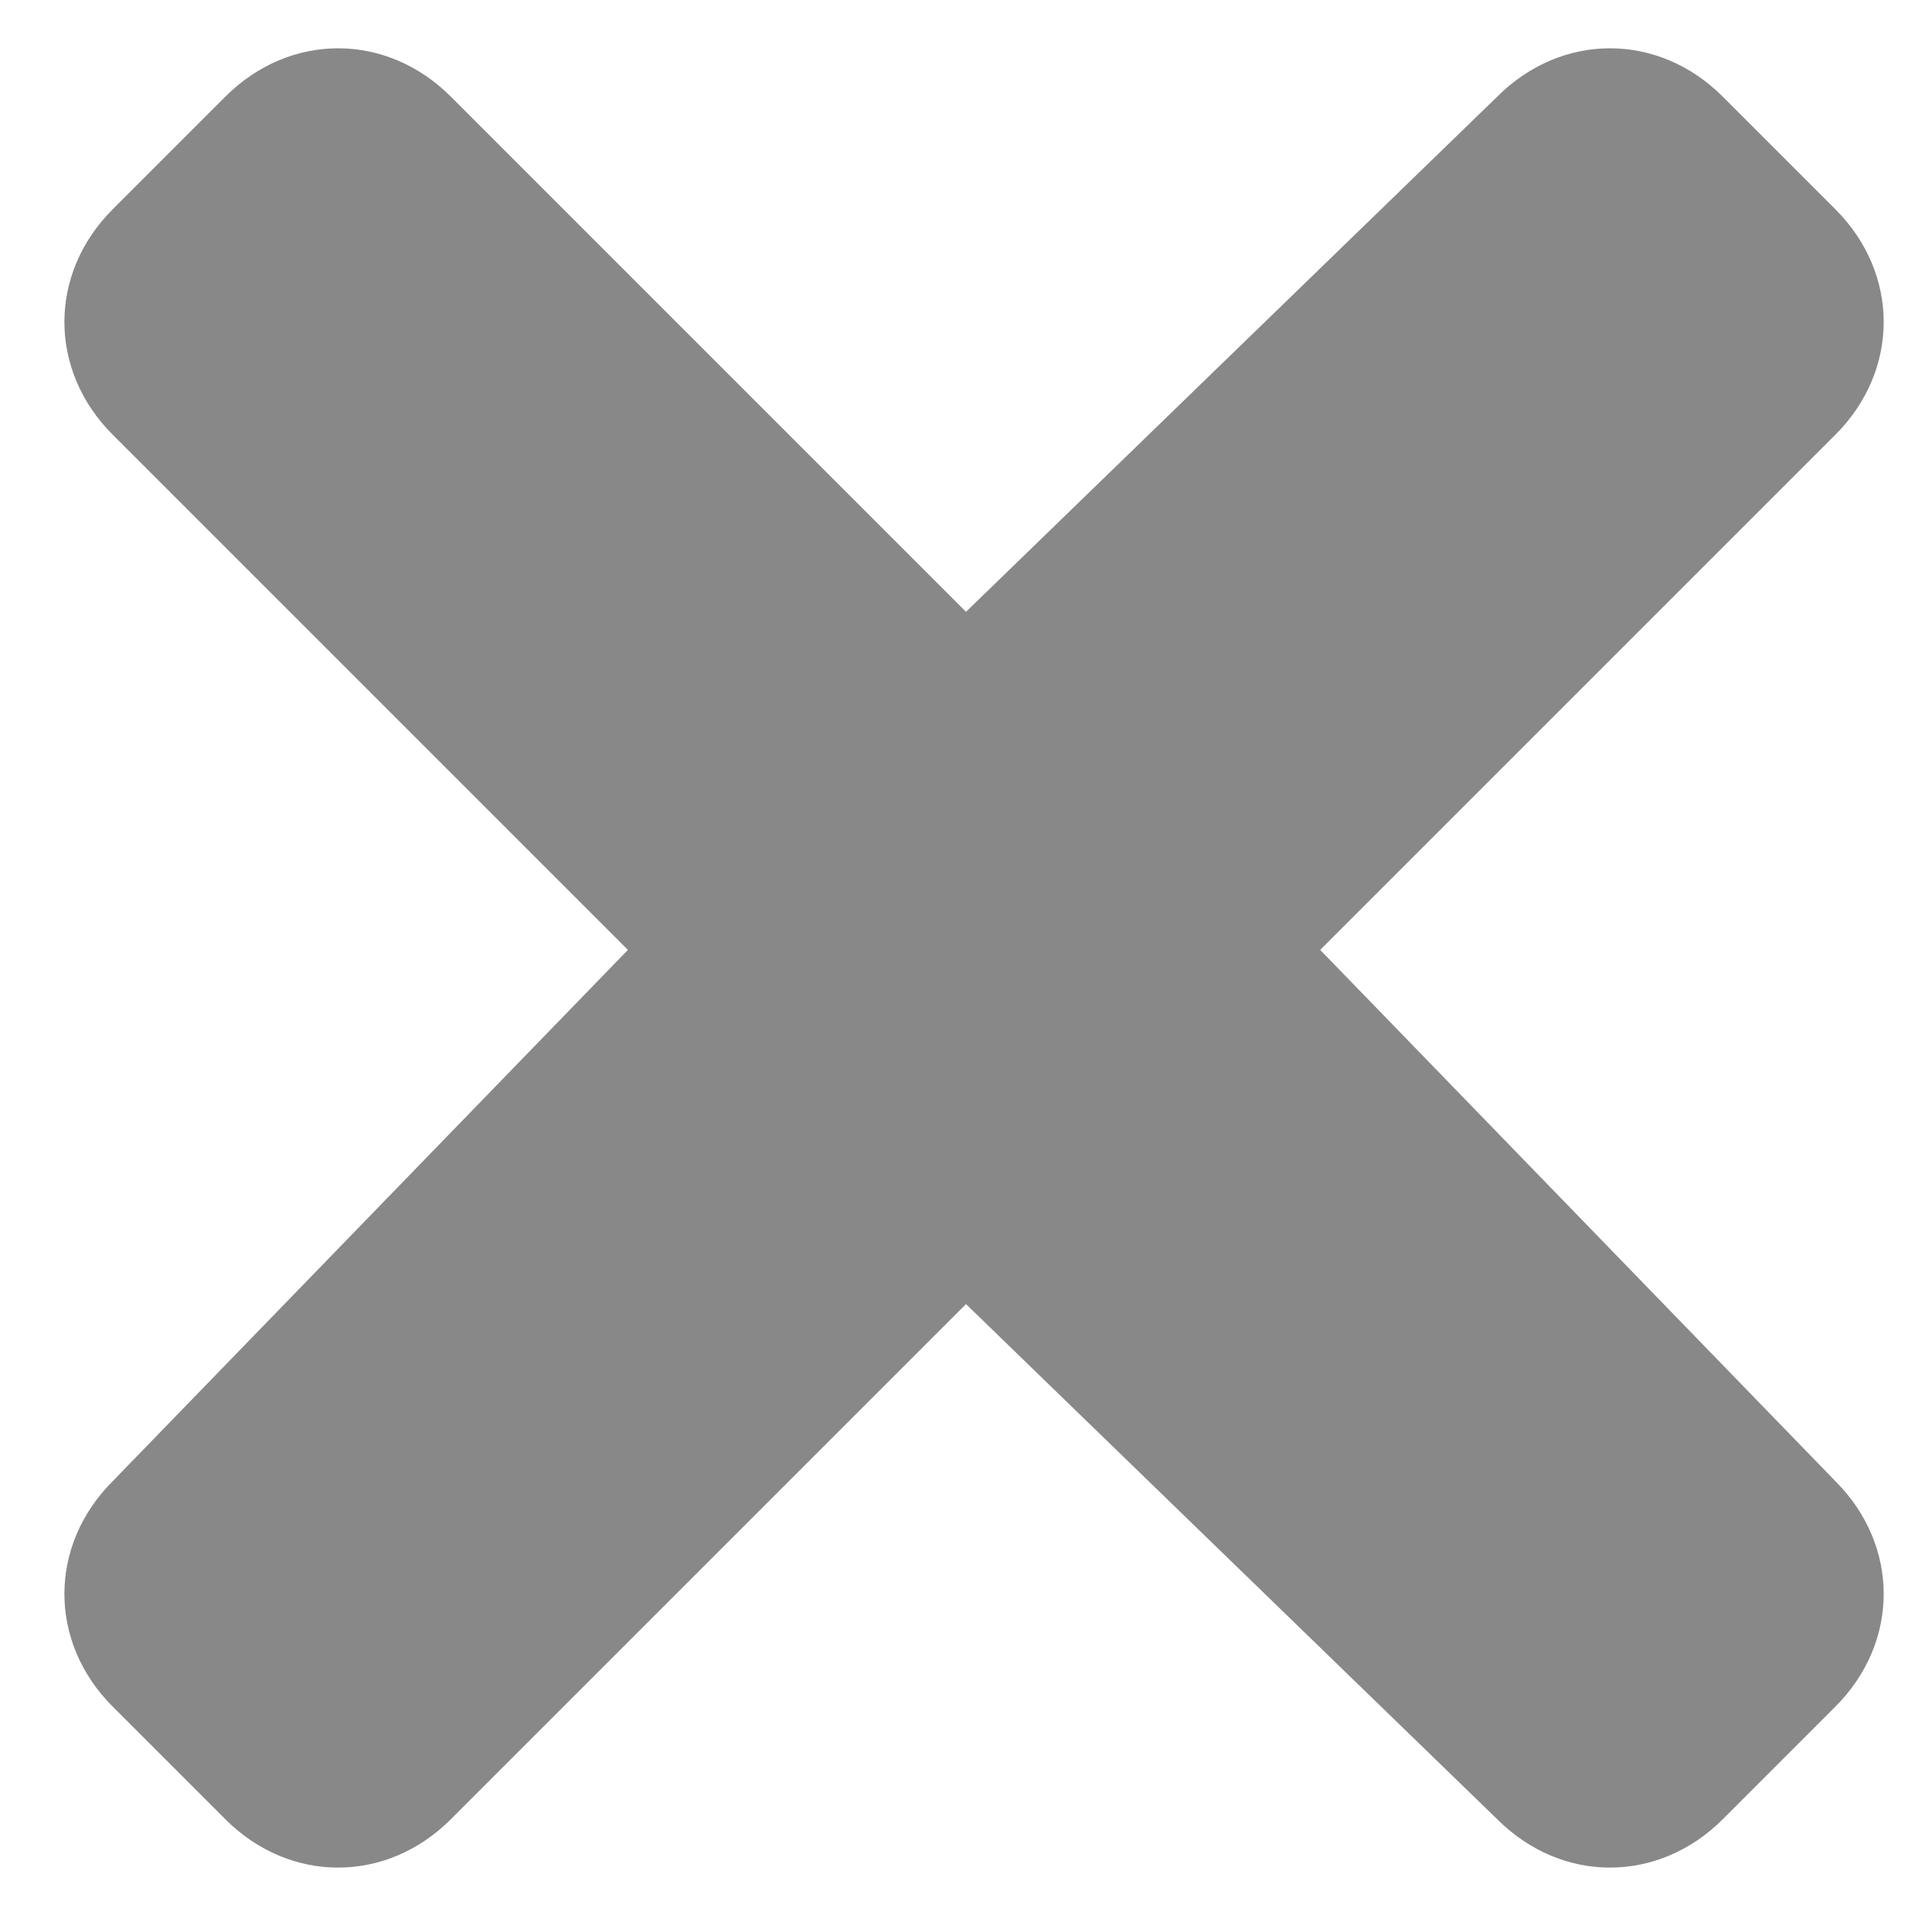
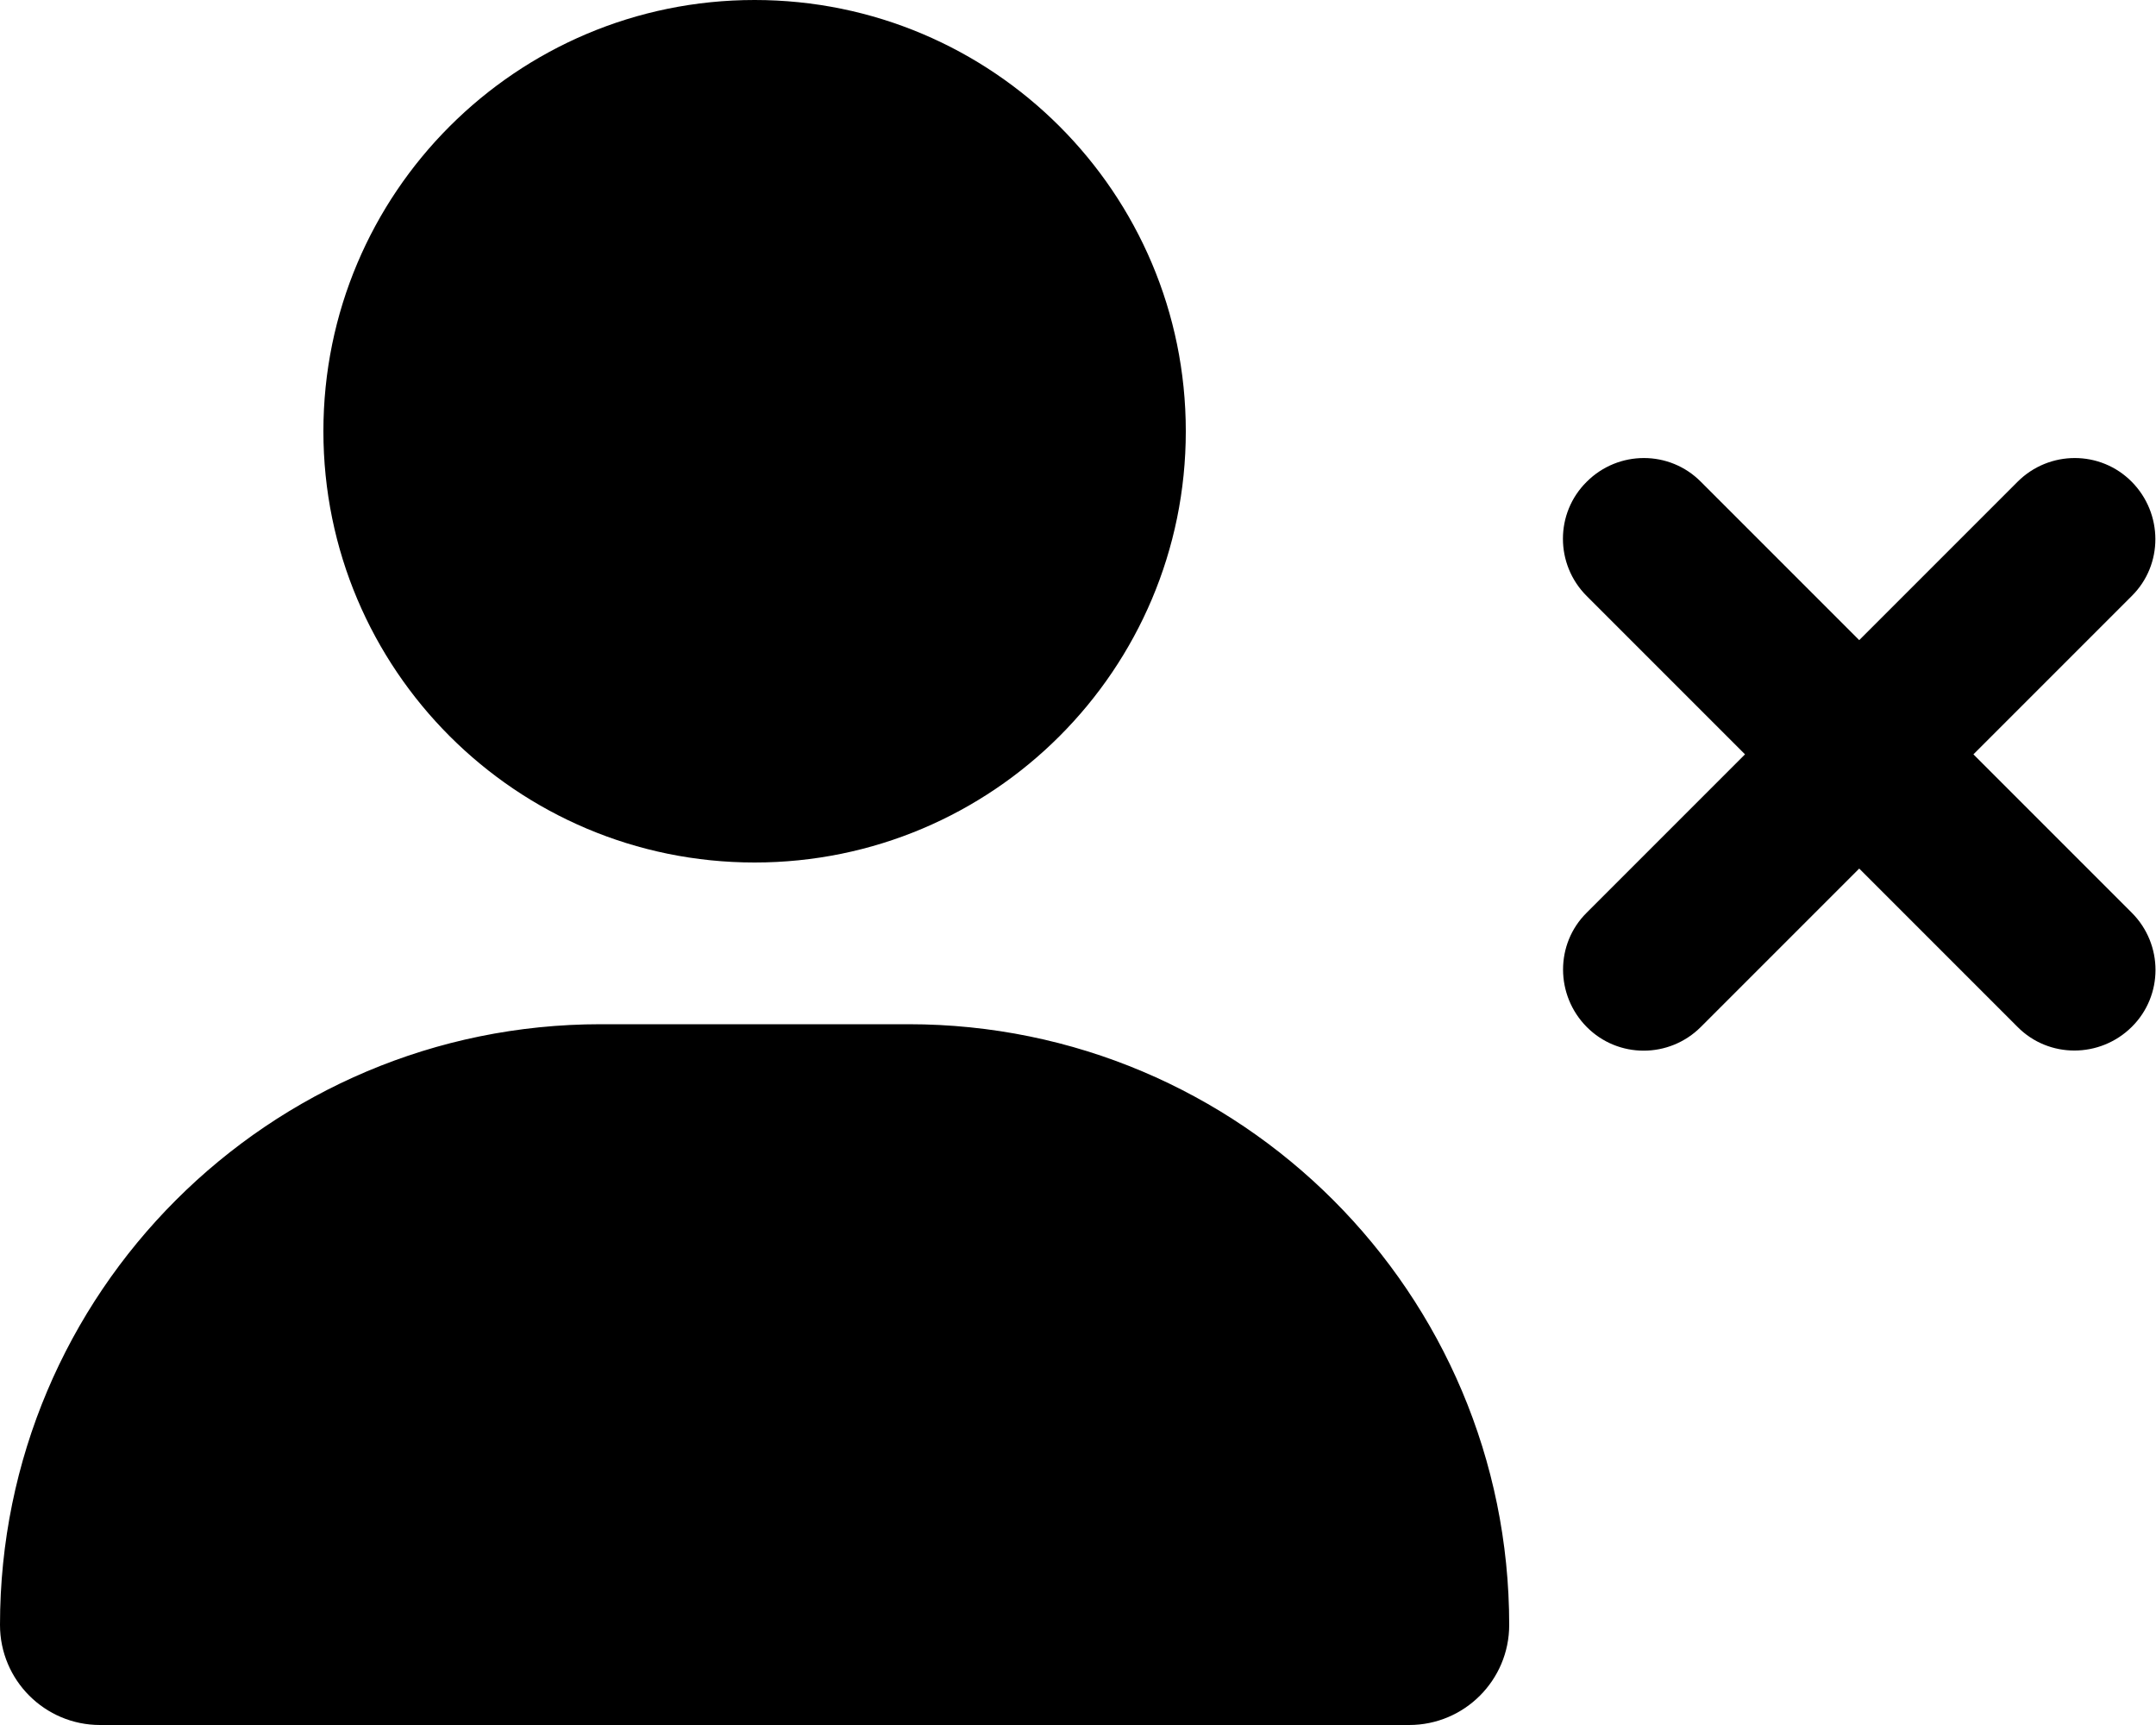
- <svg xmlns="http://www.w3.org/2000/svg" width="12" height="12" viewBox="-0.4 -0.3 12 12" preserveAspectRatio="xMinYMid meet" overflow="visible">
-   <path d="M7.8 5.6L11 2.4c.4-.4.4-1 0-1.4l-.7-.7c-.4-.4-1-.4-1.4 0L5.6 3.5 2.4.3C2-.1 1.4-.1 1 .3L.3 1c-.4.4-.4 1 0 1.4l3.2 3.2L.3 8.9c-.4.4-.4 1 0 1.4l.7.7c.4.4 1 .4 1.4 0l3.2-3.2L8.9 11c.4.4 1 .4 1.4 0l.7-.7c.4-.4.4-1 0-1.4L7.8 5.6z" fill="#888" />
+ <svg xmlns="http://www.w3.org/2000/svg" viewBox="0 0 640 512" preserveAspectRatio="xMinYMid meet">
+   <path d="M96 128a128 128 0 1 1 256 0A128 128 0 1 1 96 128zM0 482.3C0 383.8 79.8 304 178.3 304h91.4C368.2 304 448 383.8 448 482.3c0 16.4-13.3 29.7-29.7 29.7H29.7C13.3 512 0 498.7 0 482.3zM471 143c9.4-9.4 24.6-9.4 33.9 0l47 47 47-47c9.4-9.4 24.6-9.4 33.9 0s9.4 24.6 0 33.9l-47 47 47 47c9.4 9.4 9.4 24.6 0 33.9s-24.6 9.4-33.9 0l-47-47-47 47c-9.4 9.4-24.6 9.4-33.9 0s-9.4-24.6 0-33.9l47-47-47-47c-9.4-9.4-9.4-24.6 0-33.9z" />
</svg>
